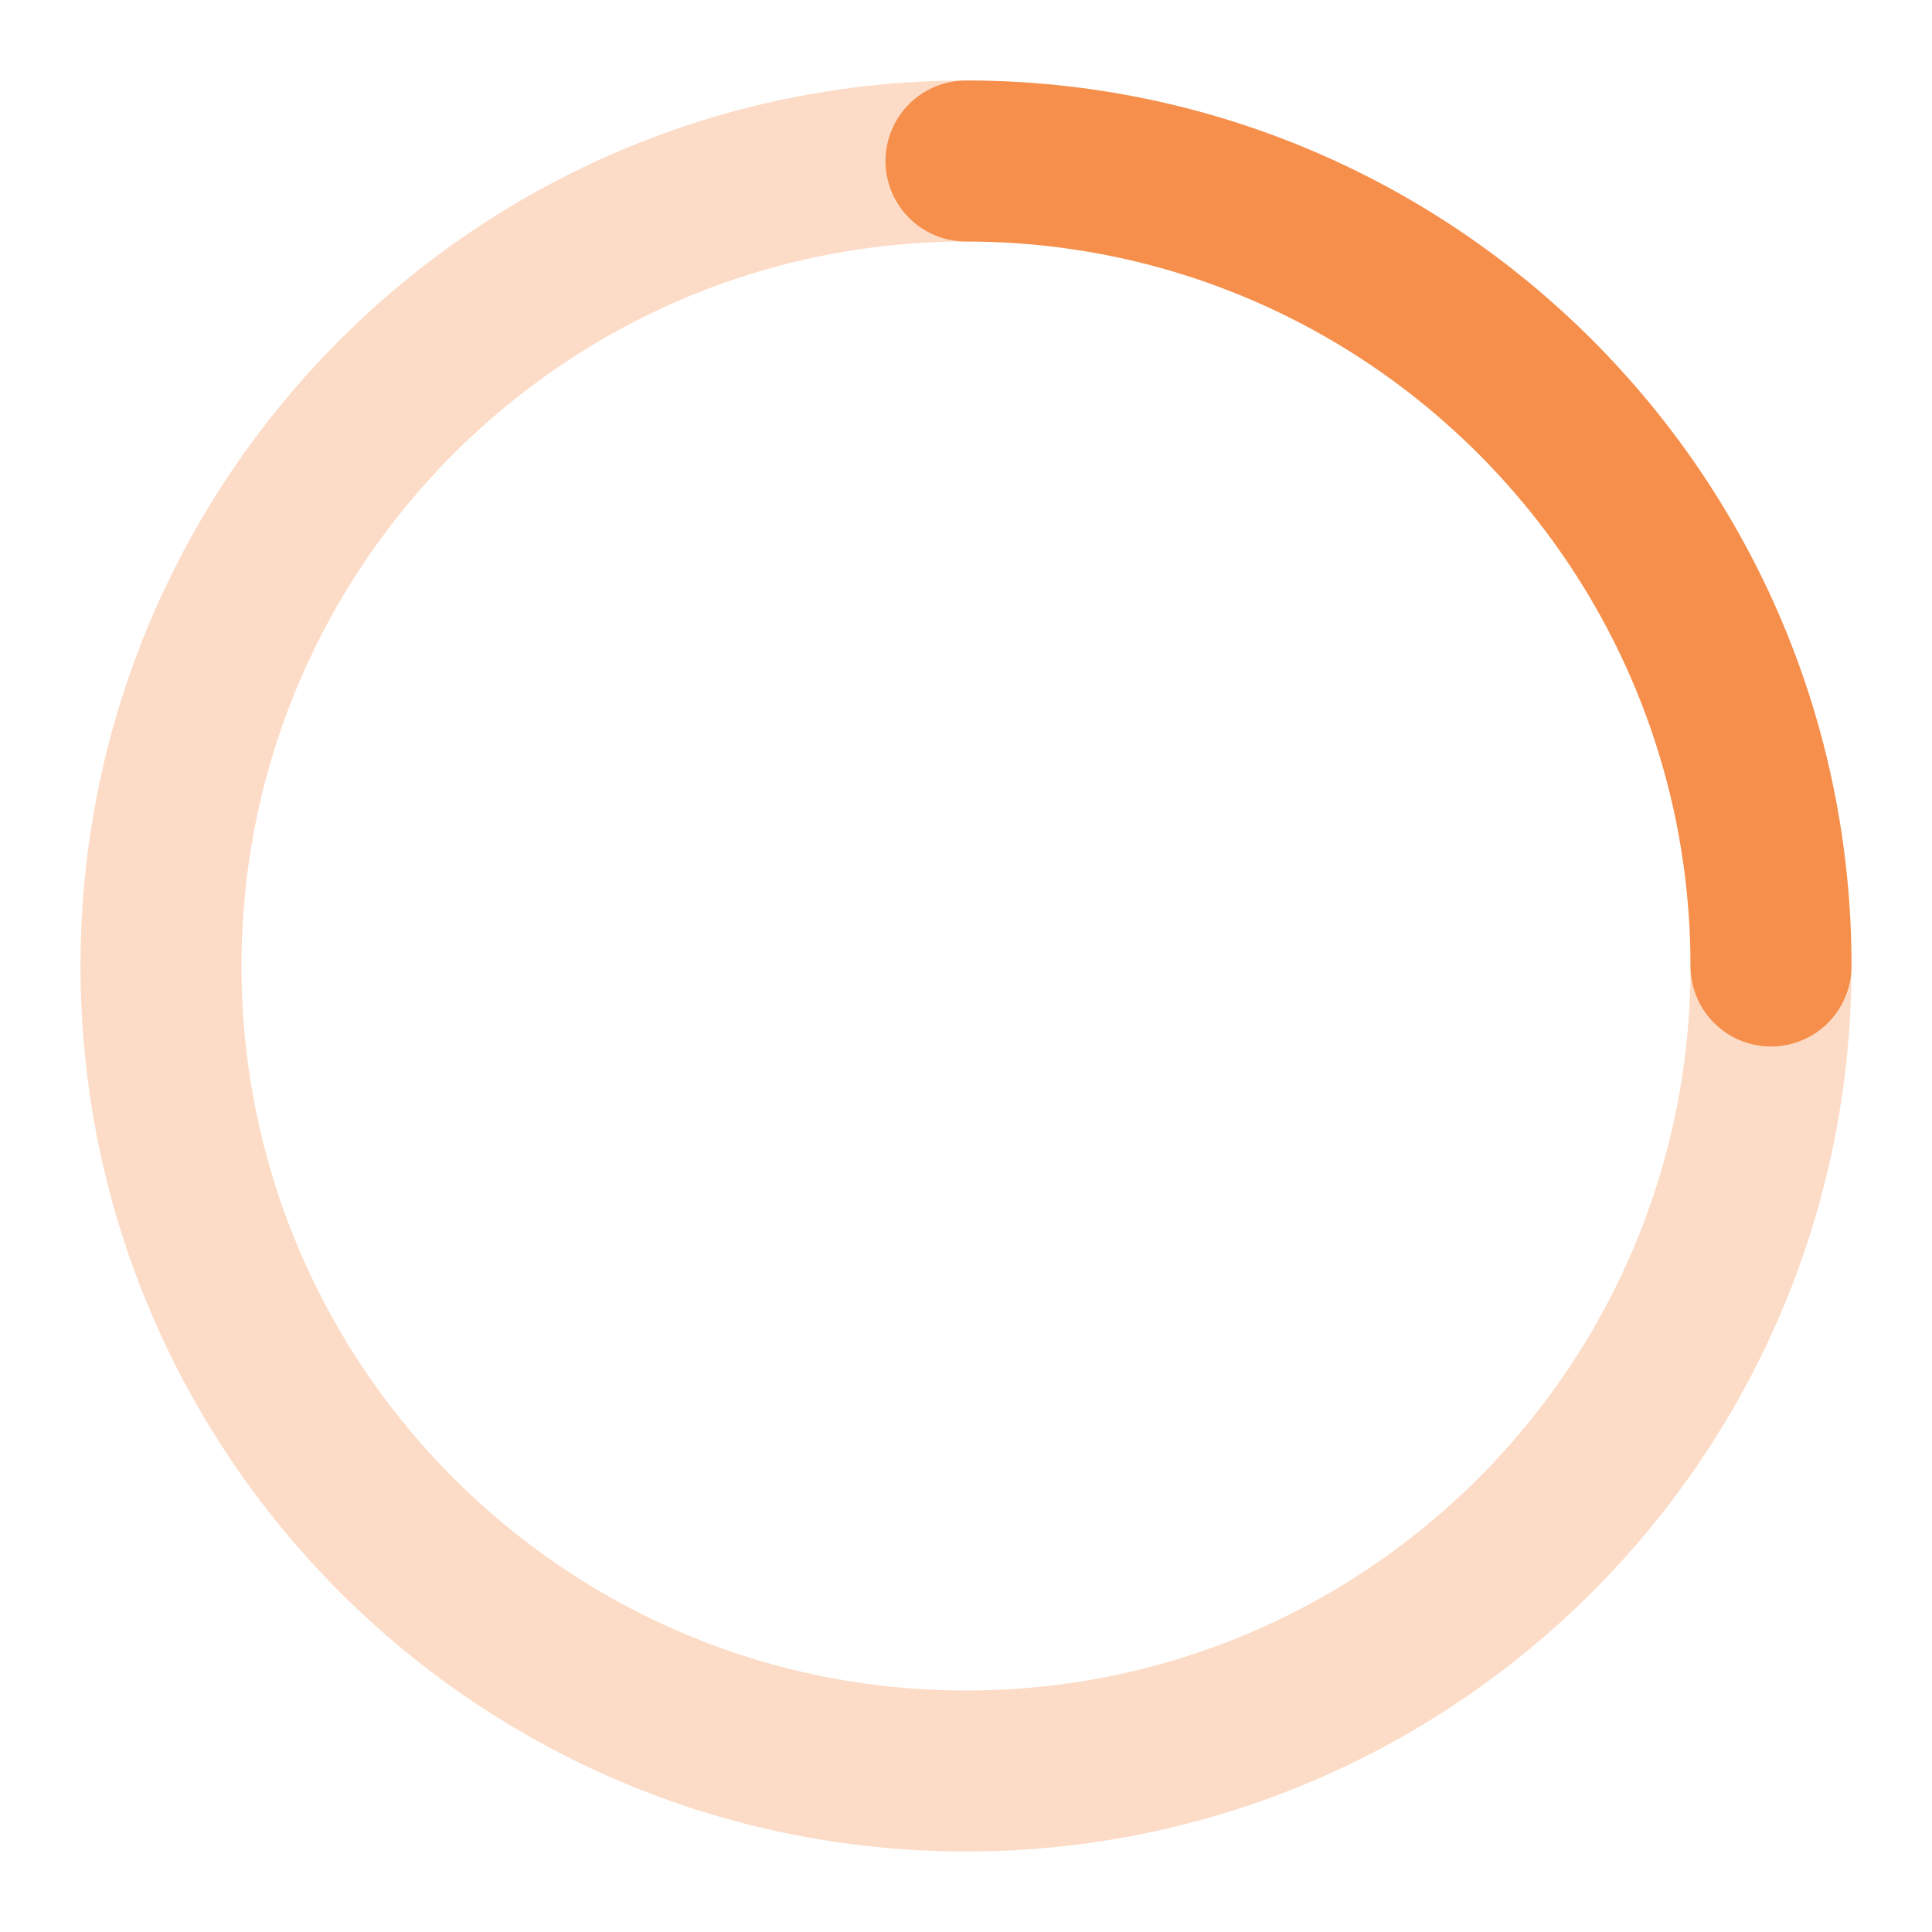
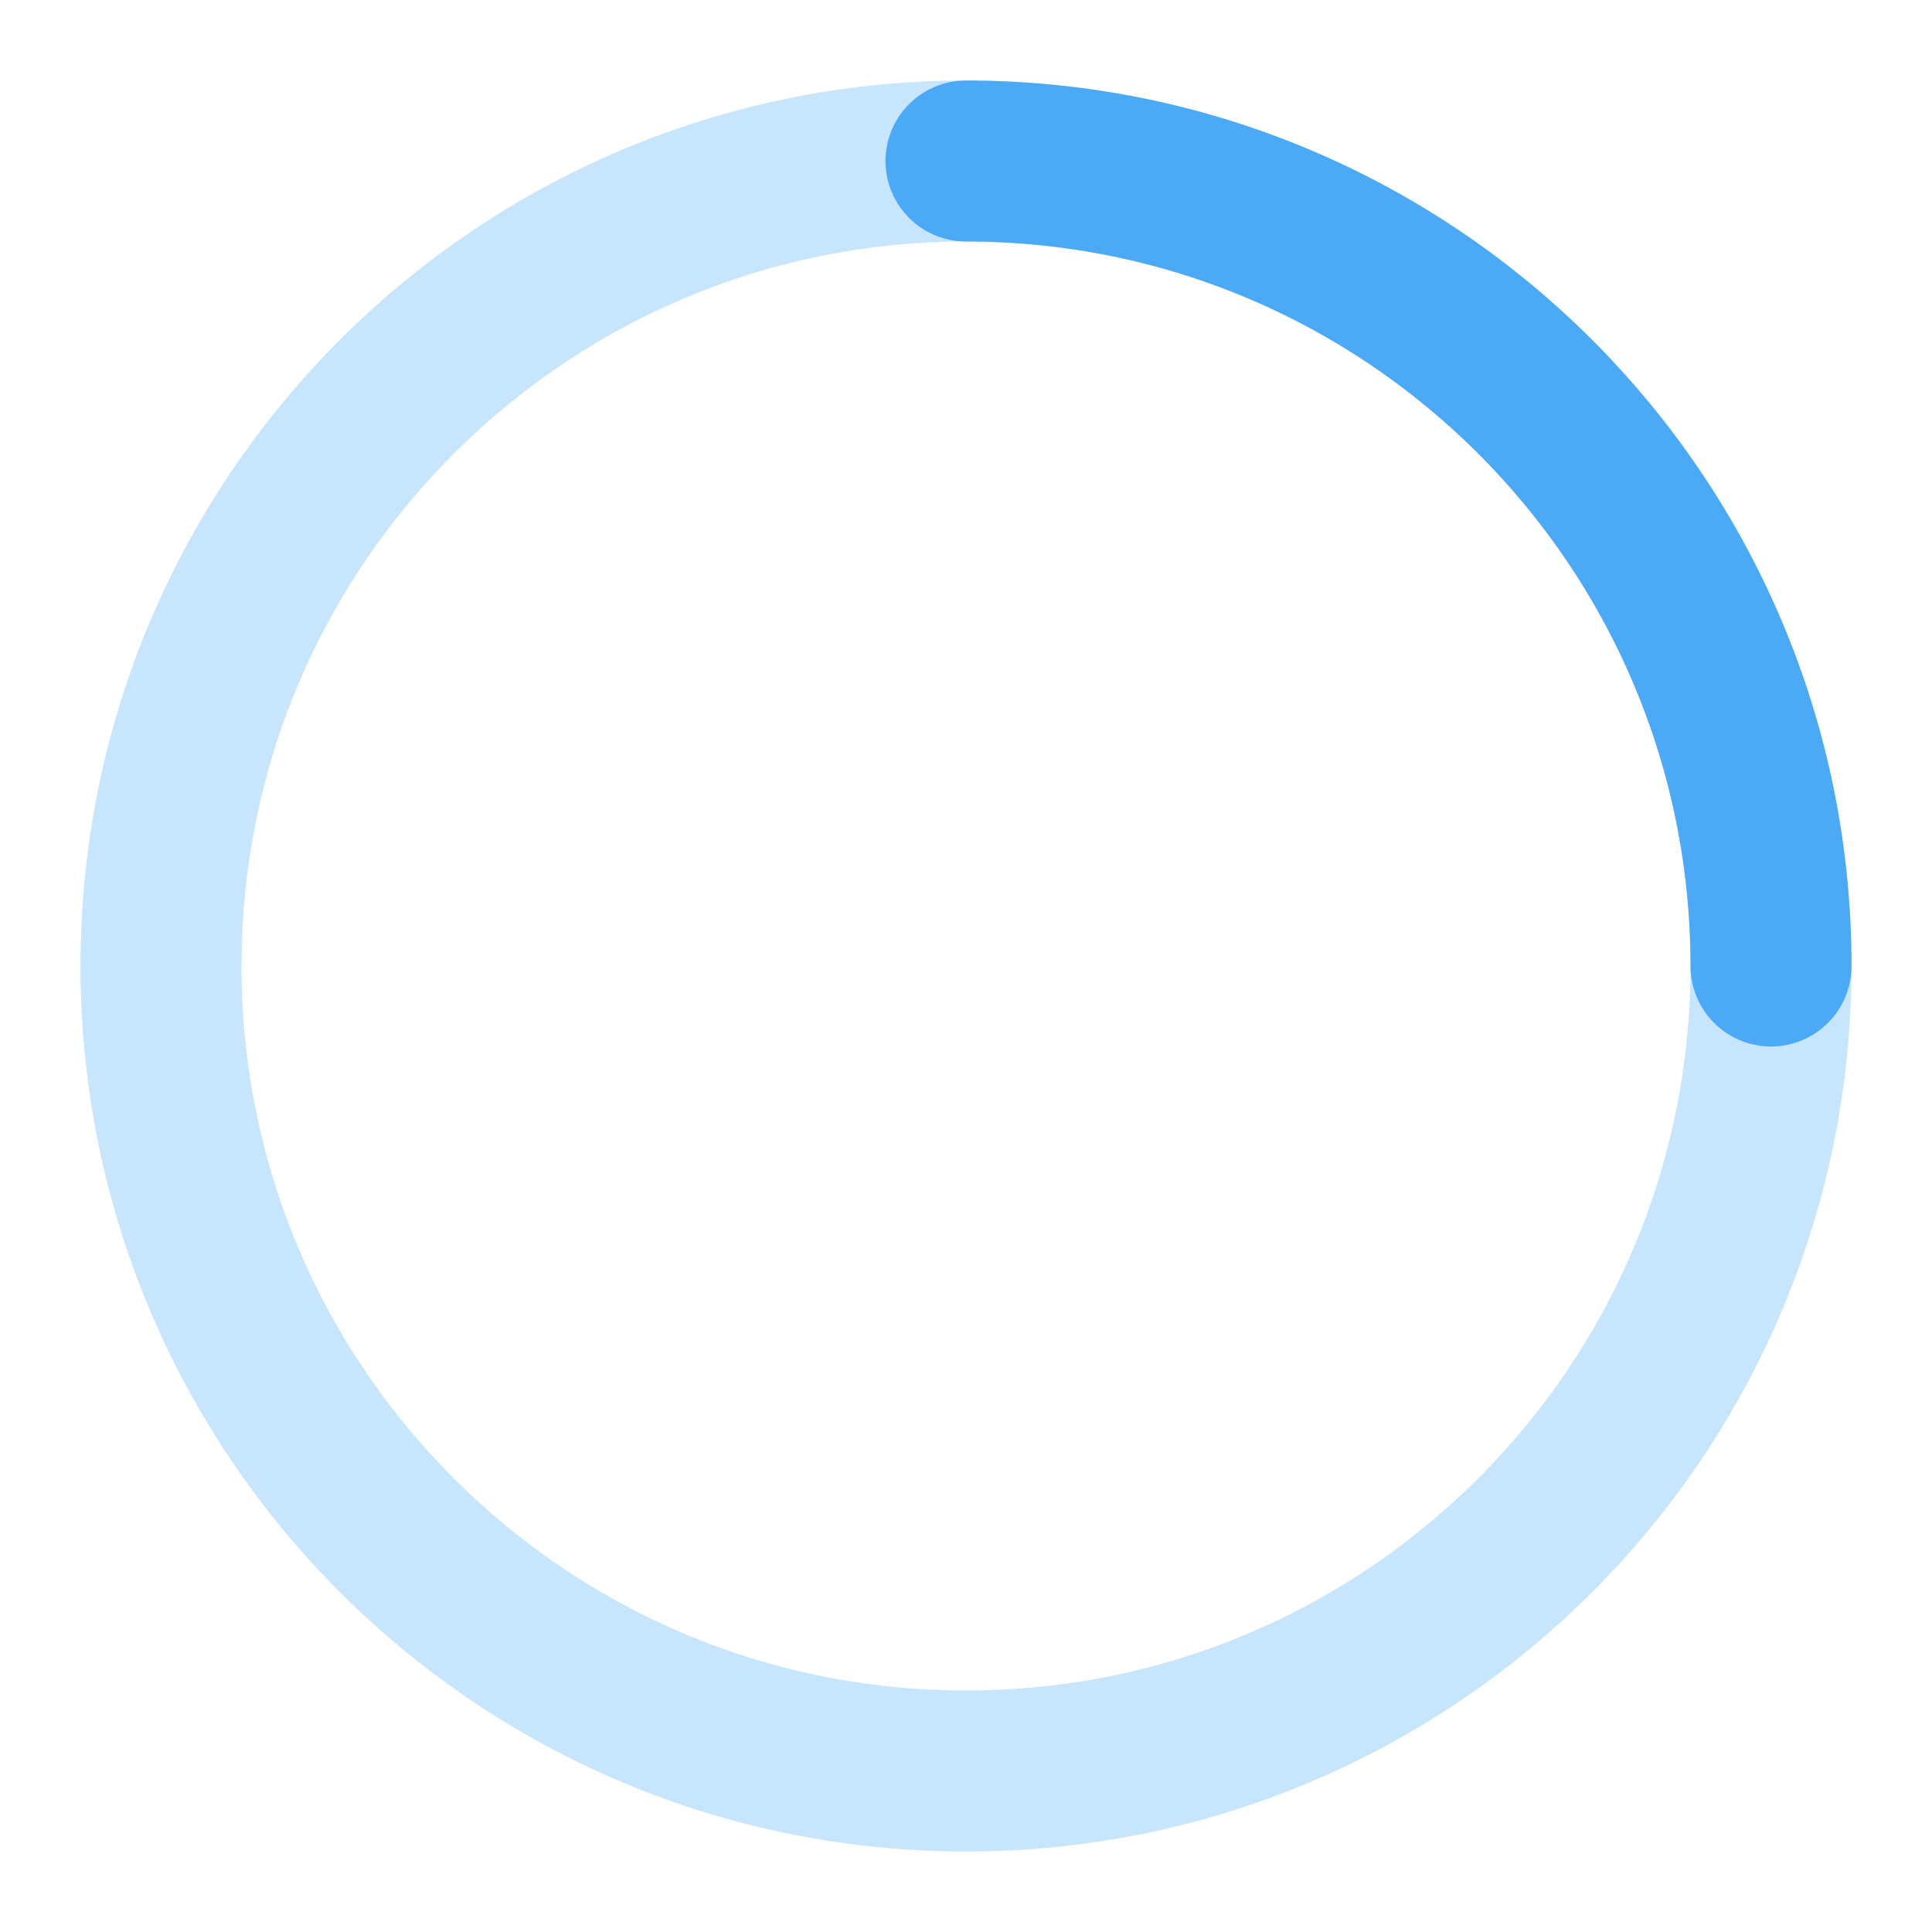
- <svg xmlns="http://www.w3.org/2000/svg" width="40" height="40" viewBox="0 0 24 24" fill="none" stroke="#f47521" stroke-width="2" stroke-linecap="round" stroke-linejoin="round">
+ <svg xmlns="http://www.w3.org/2000/svg" width="40" height="40" viewBox="0 0 24 24" fill="none" stroke="#2196F3" stroke-width="2" stroke-linecap="round" stroke-linejoin="round">
  <circle cx="12" cy="12" r="10" opacity="0.25" />
  <path d="M12 2a10 10 0 0 1 10 10" opacity="0.75" />
</svg>
